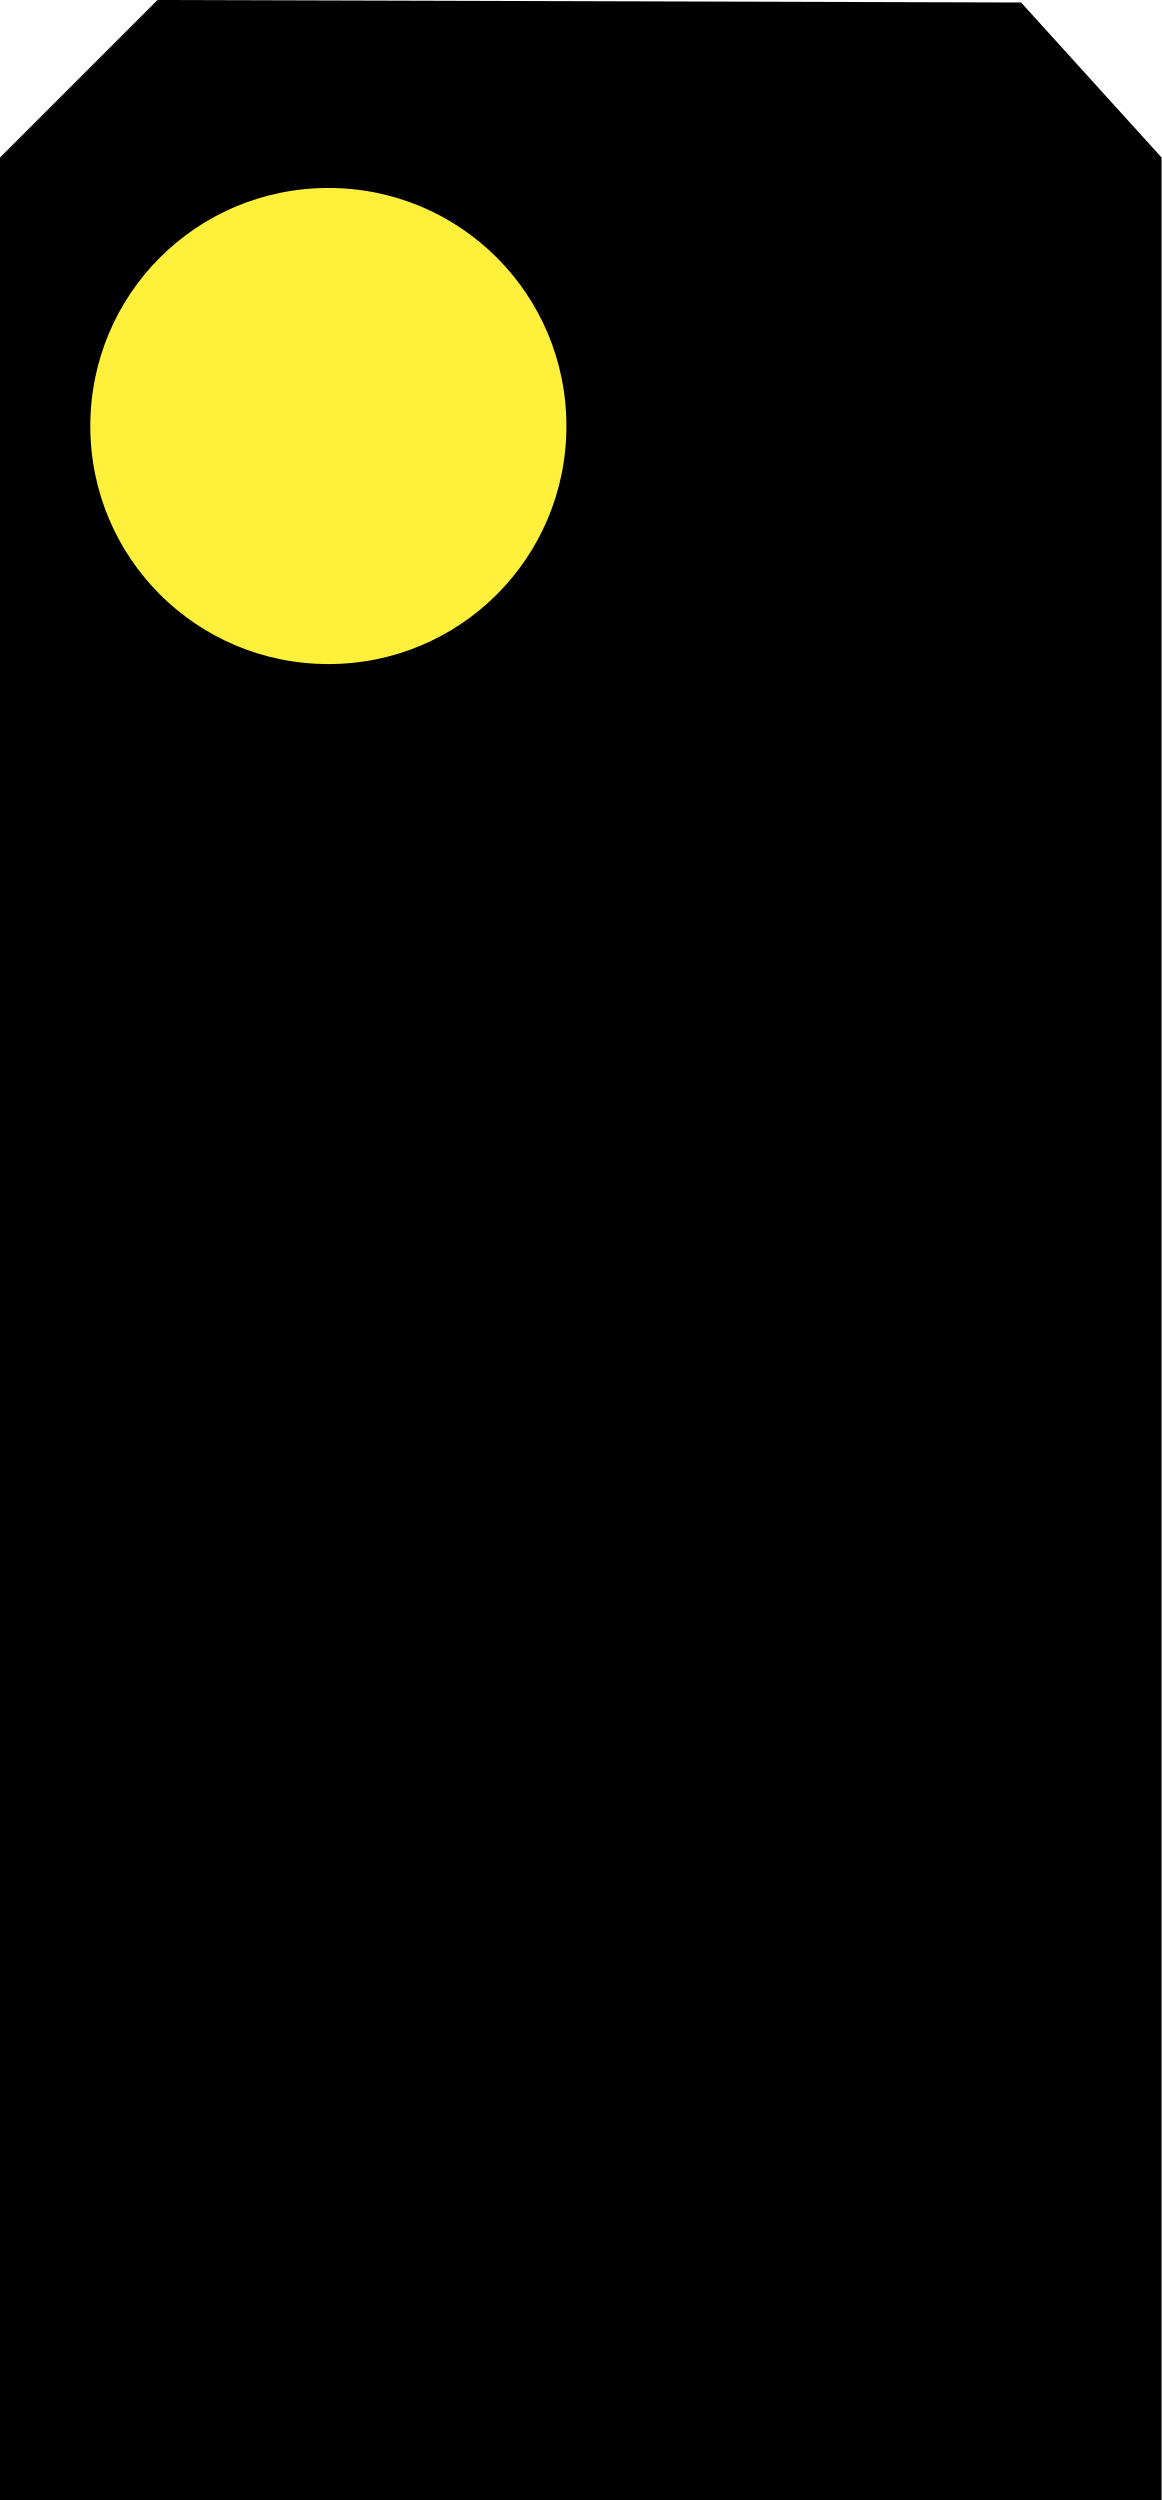
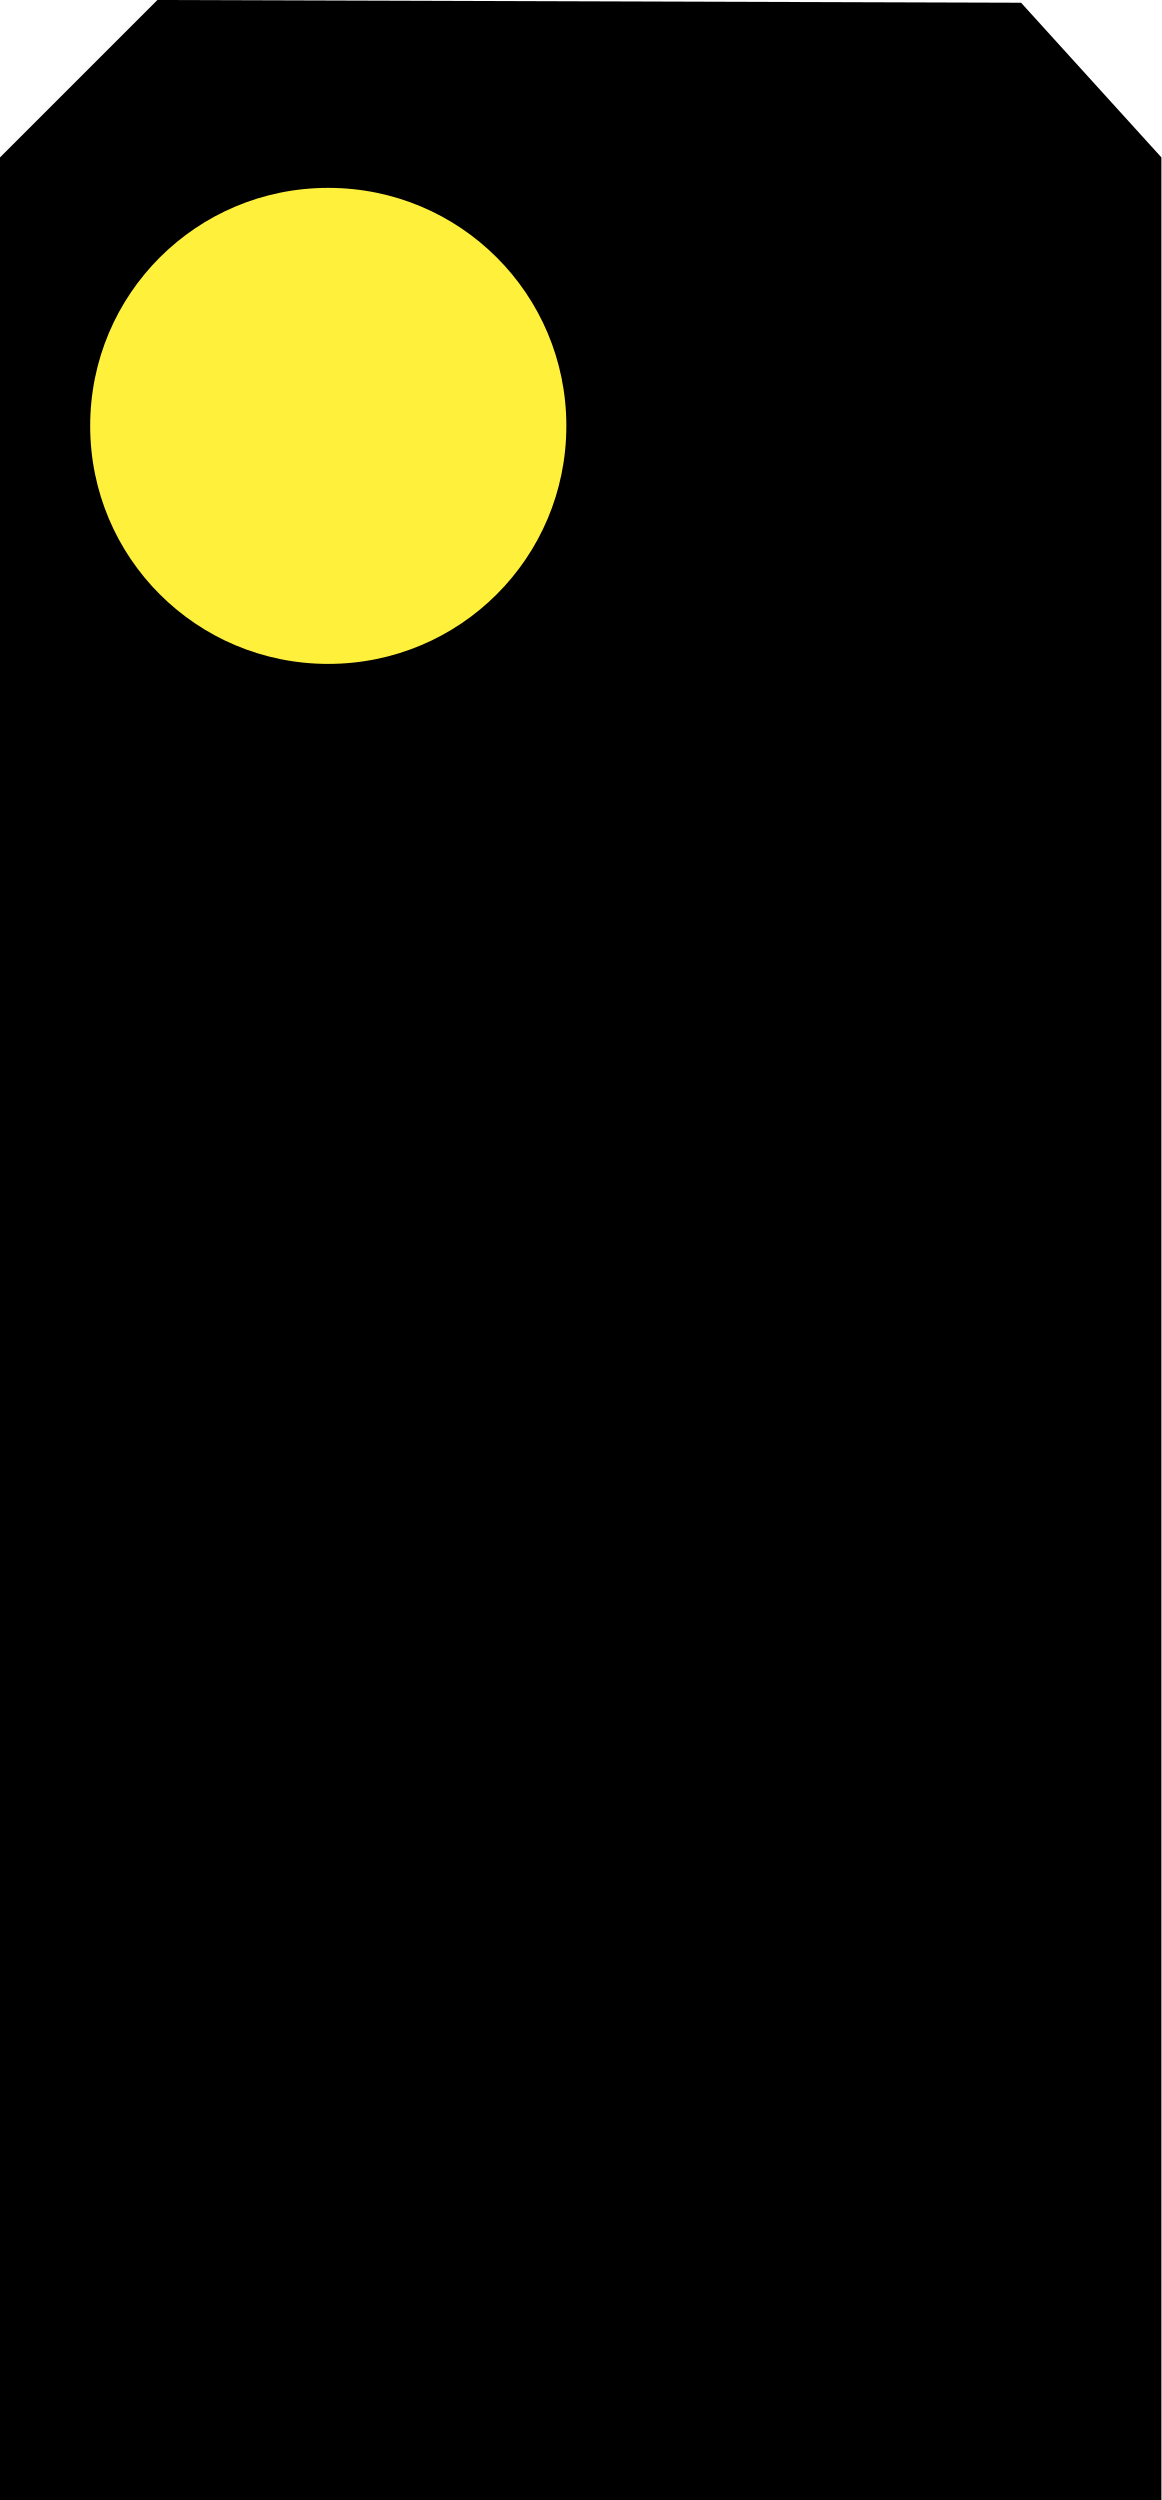
- <svg xmlns="http://www.w3.org/2000/svg" width="7.433" height="16" viewBox="0 0 7.433 16">
-   <path fill-rule="nonzero" fill="rgb(0%, 0%, 0%)" fill-opacity="1" d="M 0 1.008 L 1.008 0 L 6.535 0.016 L 7.434 1.008 L 7.434 16 L 0 16 Z M 0 1.008 " />
-   <path fill-rule="nonzero" fill="rgb(100%, 94.118%, 23.529%)" fill-opacity="1" d="M 3.625 2.727 C 3.625 3.57 2.945 4.25 2.102 4.25 C 1.258 4.25 0.578 3.57 0.578 2.727 C 0.578 1.883 1.258 1.203 2.102 1.203 C 2.945 1.203 3.625 1.883 3.625 2.727 Z M 3.625 2.727 " />
+ <svg xmlns="http://www.w3.org/2000/svg" width="8.5" height="18.297" viewBox="0 0 8.5 18.297">
+   <path fill-rule="nonzero" fill="rgb(0%, 0%, 0%)" fill-opacity="1" d="M 0 1.152 L 1.152 0 L 7.473 0.02 L 8.5 1.152 L 8.5 18.297 L 0 18.297 Z M 0 1.152 " />
+   <path fill-rule="nonzero" fill="rgb(100%, 94.118%, 23.529%)" fill-opacity="1" d="M 4.145 3.117 C 4.145 4.082 3.367 4.859 2.402 4.859 C 1.438 4.859 0.66 4.082 0.66 3.117 C 0.66 2.152 1.438 1.375 2.402 1.375 C 3.367 1.375 4.145 2.152 4.145 3.117 Z M 4.145 3.117 " />
</svg>
